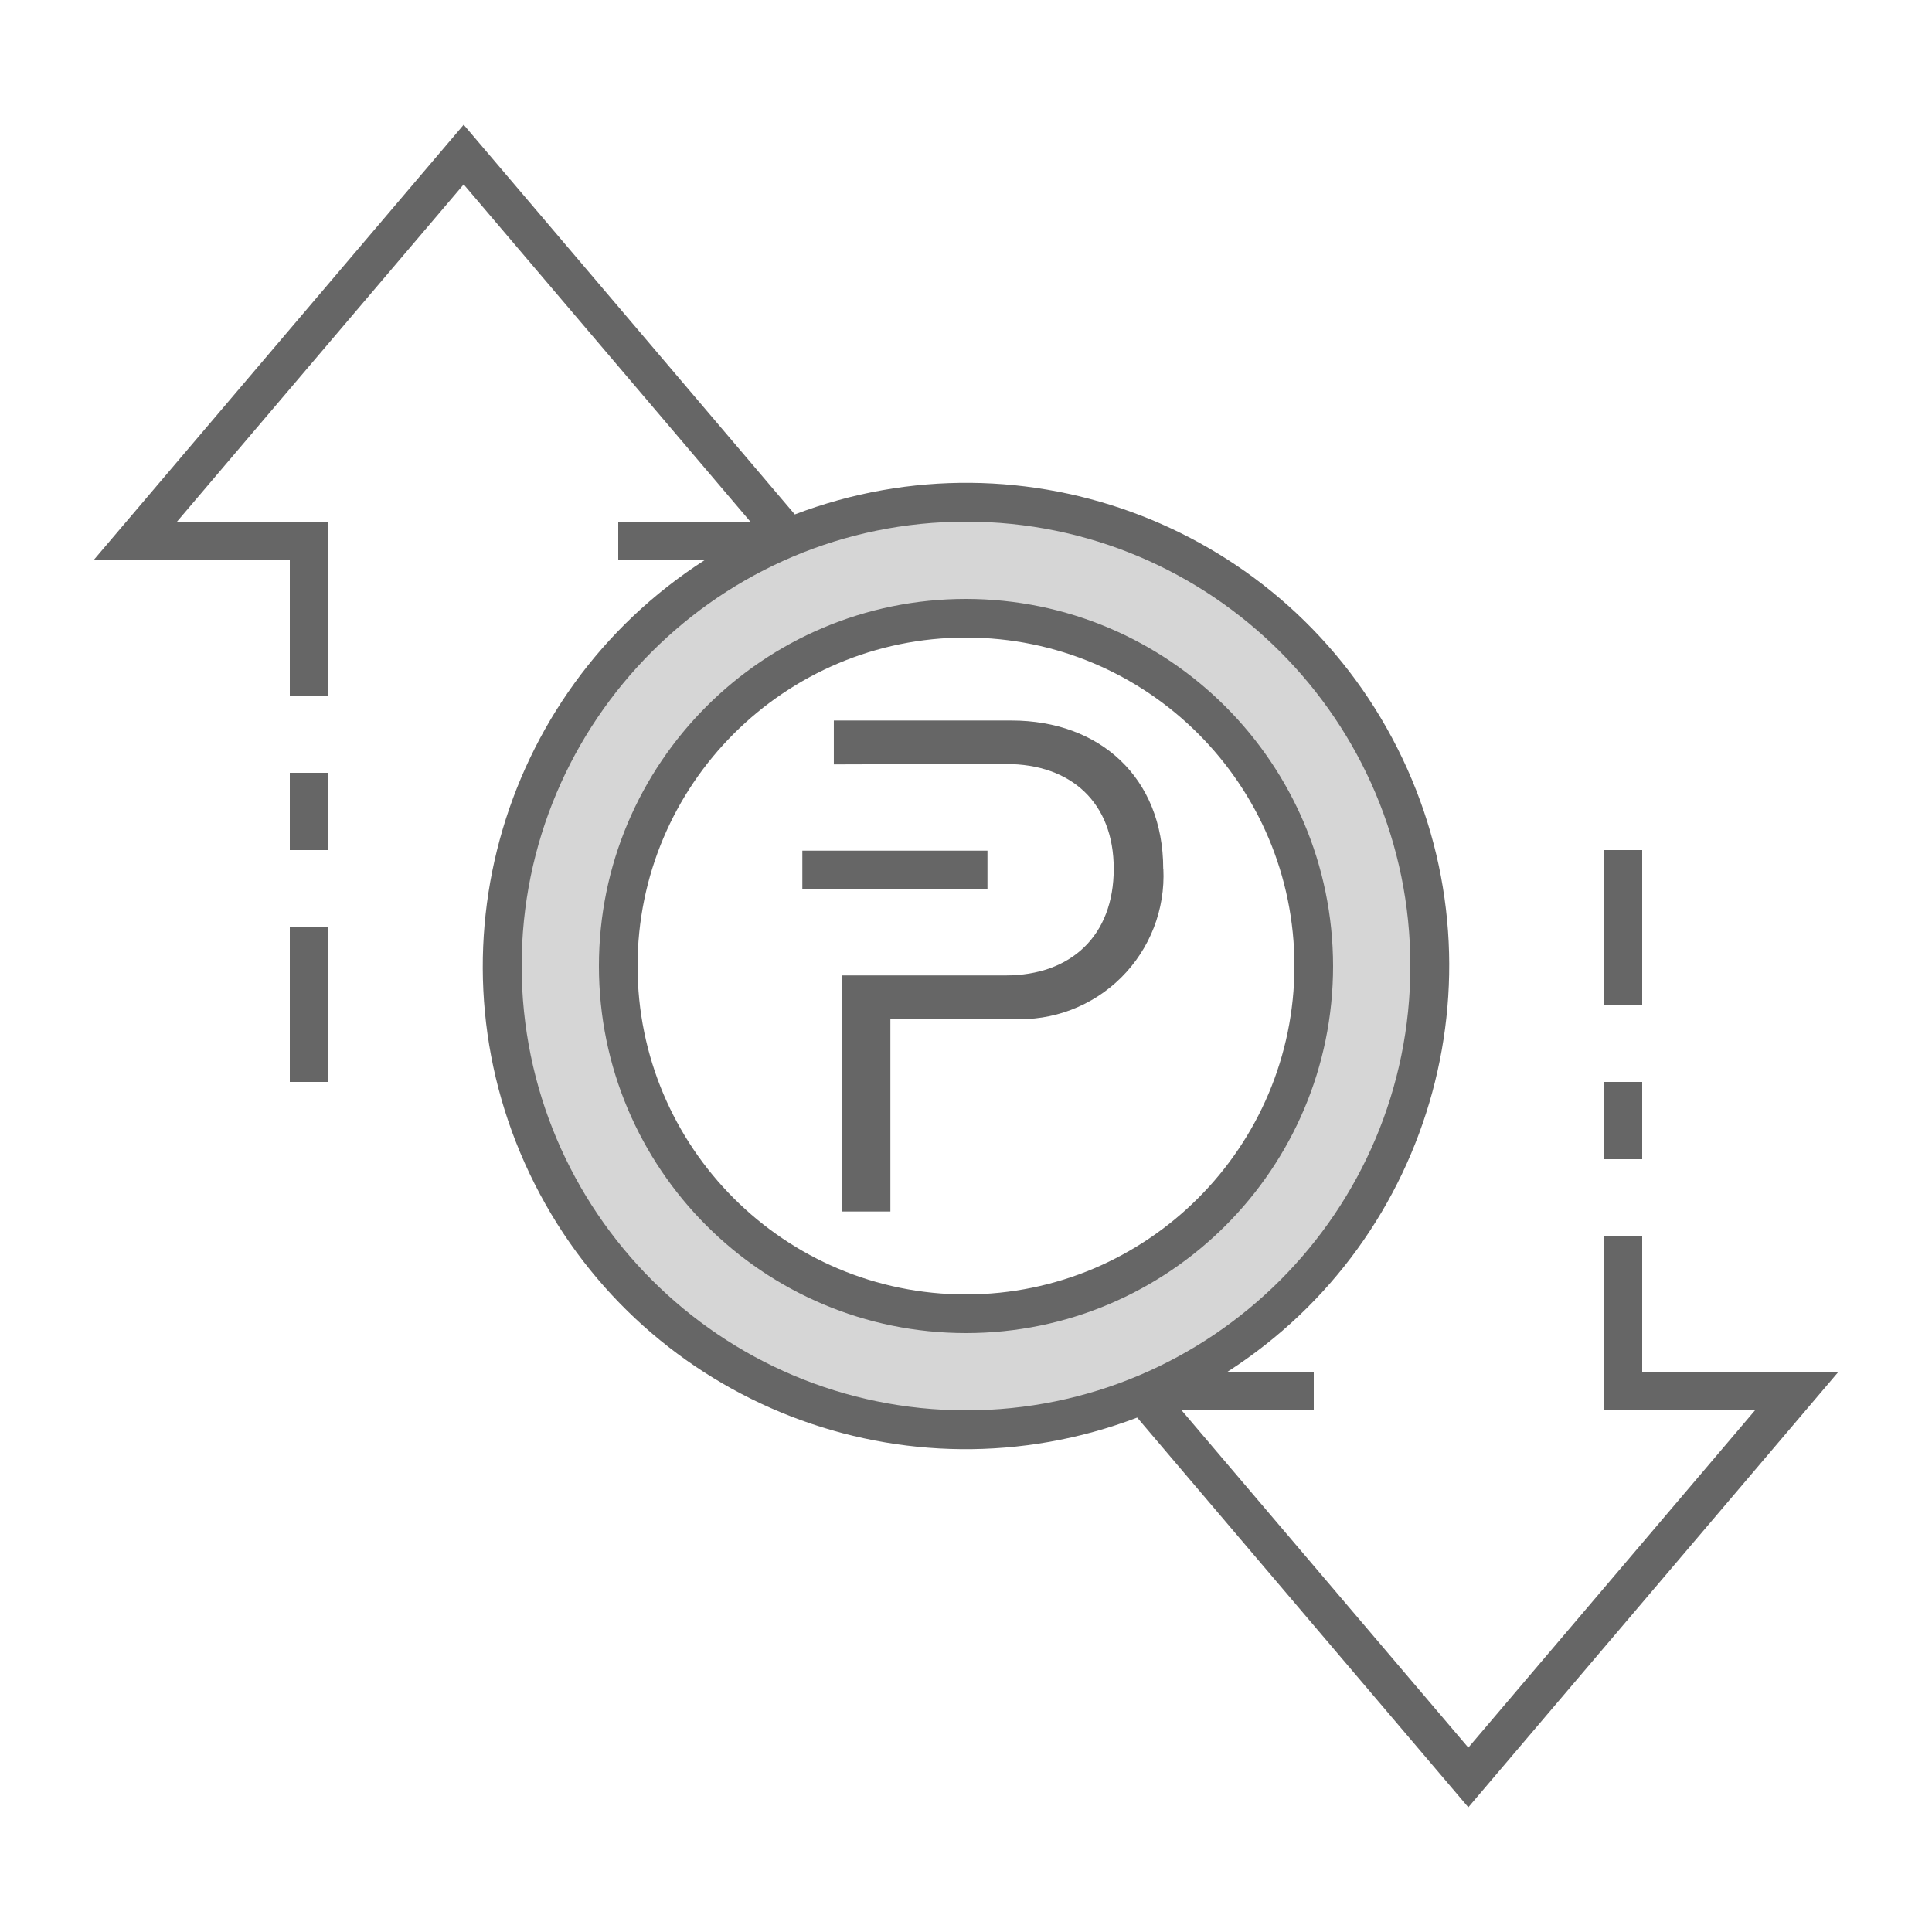
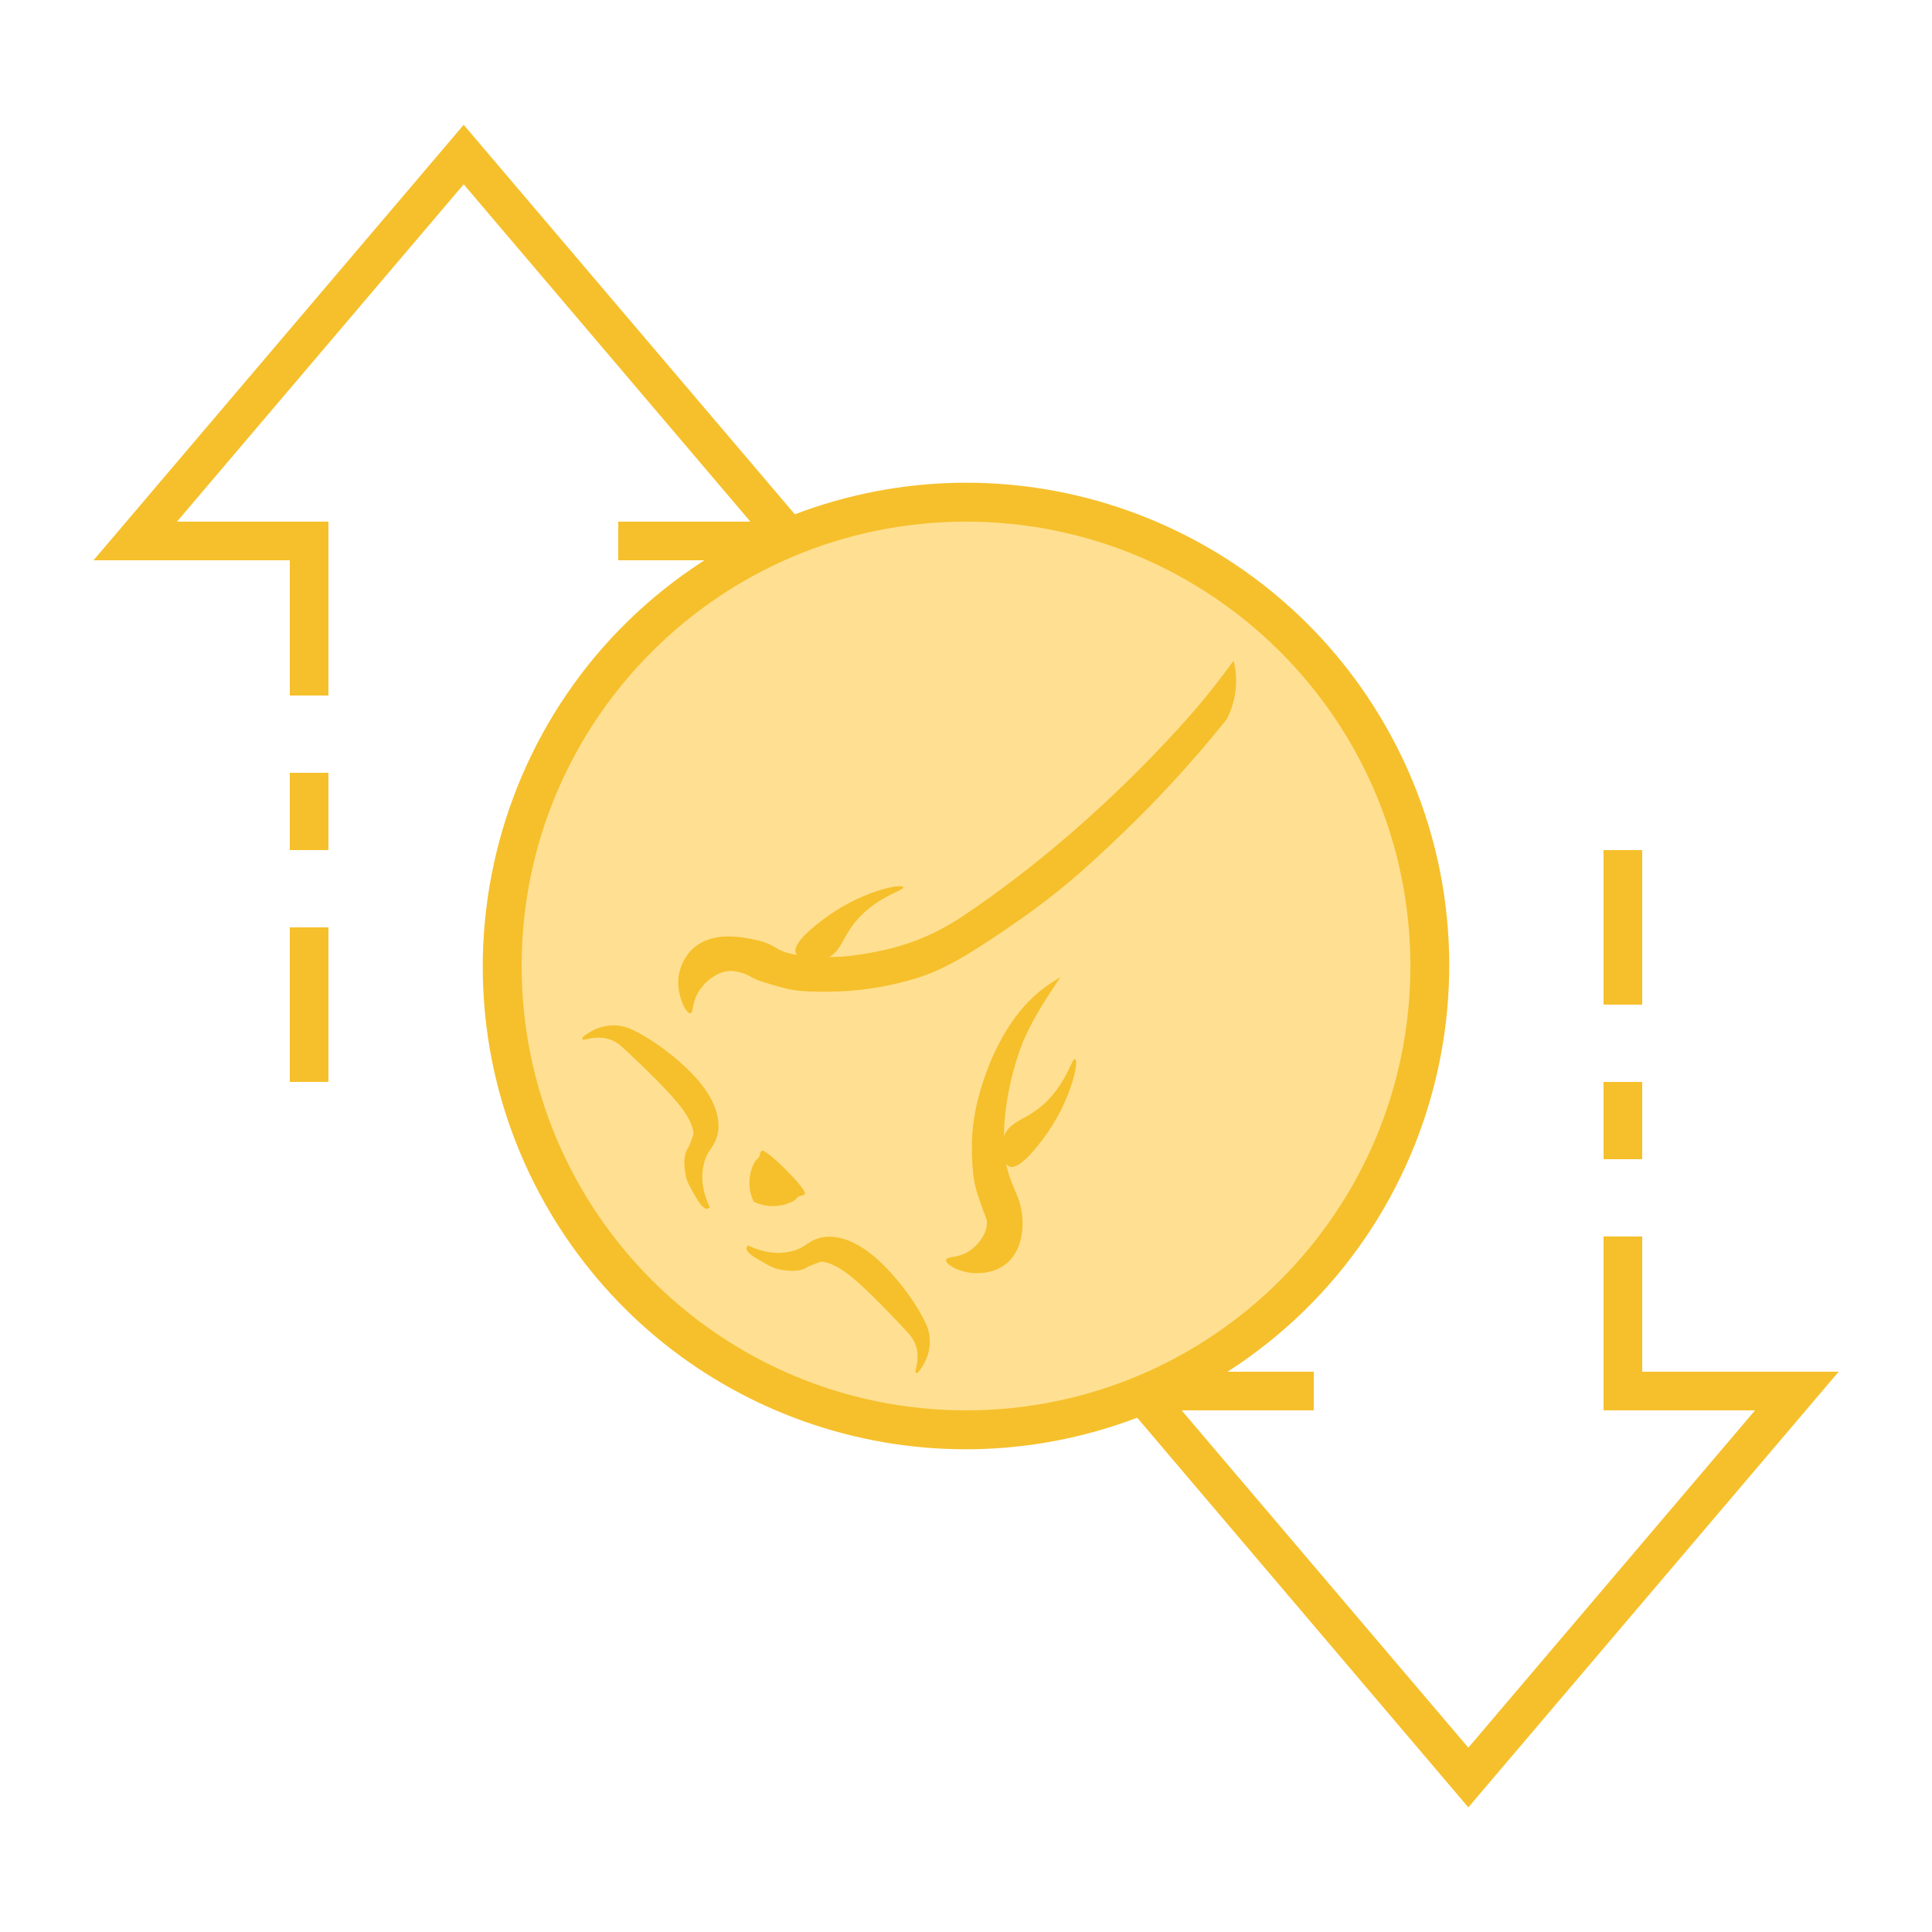
- <svg xmlns="http://www.w3.org/2000/svg" id="ic_empty_transactions" width="100" height="100" viewBox="0 0 100 100">
+ <svg xmlns="http://www.w3.org/2000/svg" id="Capa_56" data-name="Capa 56" viewBox="0 0 100 100">
  <defs>
-     <style type="text/css">
-             .cls-1{fill:#d6d6d6}.cls-2{fill:#666}.cls-3{fill:none}
-         </style>
+     <style>
+       .cls-1 {
+         fill: #f6c02c;
+       }
+ 
+       .cls-2 {
+         fill: #ffe092;
+       }
+     </style>
  </defs>
-   <g id="Group_9015" data-name="Group 9015">
-     <path id="Path_18970" d="M50 26a24 24 0 1 0 24 24 24 24 0 0 0-24-24zm0 42a18 18 0 1 1 18-18 18 18 0 0 1-18 18z" class="cls-1" data-name="Path 18970" />
-     <g id="Group_9014" data-name="Group 9014">
-       <g id="Group_9012" data-name="Group 9012">
-         <g id="Group_9011" data-name="Group 9011">
-           <path id="Rectangle_4663" d="M0 0h9.582v1.993H0z" class="cls-2" data-name="Rectangle 4663" transform="translate(41.529 44.03)" />
-           <path id="Path_18971" d="M60.215 44.967a7.421 7.421 0 0 1-7.829 7.774h-6.3v9.965H43.6V50.488h8.447c3.387 0 5.6-2.053 5.6-5.521 0-3.428-2.211-5.421-5.558-5.421h-2.63l-6.3.02v-2.272h9.2c4.562 0 7.849 2.95 7.849 7.673" class="cls-2" data-name="Path 18971" />
+   <g id="Group_9086" data-name="Group 9086">
+     <path id="Path_19031" data-name="Path 19031" class="cls-2" d="m50,26c-13.25,0-24,10.75-24,24s10.75,24,24,24,24-10.75,24-24-10.75-24-24-24Z" />
+     <g id="Group_9085" data-name="Group 9085">
+       <g id="Group_9083" data-name="Group 9083">
+         <path id="Rectangle_4749" data-name="Rectangle 4749" class="cls-1" d="m83,56h2v4h-2v-4Z" />
+         <path id="Rectangle_4750" data-name="Rectangle 4750" class="cls-1" d="m83,44h2v8h-2v-8Z" />
+         <path id="Rectangle_4751" data-name="Rectangle 4751" class="cls-1" d="m15,48h2v8h-2v-8Z" />
+         <path id="Rectangle_4752" data-name="Rectangle 4752" class="cls-1" d="m15,40h2v4h-2v-4Z" />
+         <path id="Path_19033" data-name="Path 19033" class="cls-1" d="m95.16,71h-10.16v-7h-2v9h7.84l-14.84,17.46-14.84-17.46h6.84v-2h-4.46c11.61-7.47,14.96-22.93,7.5-34.54-6.39-9.93-18.86-14.04-29.9-9.84L24,6.46,4.84,29h10.16v7h2v-9h-7.84l14.84-17.46,14.84,17.46h-6.84v2h4.46c-11.61,7.47-14.96,22.93-7.5,34.54,6.39,9.93,18.86,14.04,29.9,9.84l17.14,20.17,19.16-22.54ZM27,50c0-12.7,10.3-23,23-23s23,10.3,23,23-10.3,23-23,23c-12.7-.01-22.99-10.3-23-23Z" />
+       </g>
+       <g>
+         <path class="cls-1" d="m30.13,53.71c.77-.66,1.75-.83,2.61-.41.79.38,1.49.88,2.16,1.42,1.02.86,2.3,2.13,2.29,3.6,0,.16-.03.32-.07.47-.07.3-.27.59-.44.84-.23.37-.31.81-.33,1.23-.01.57.15,1.13.39,1.63-.05.05-.09.07-.14.08,0,0,0,0-.01,0-.21,0-.47-.43-.47-.43-.39-.66-.59-.99-.64-1.36-.05-.32-.15-.92.12-1.34.06-.09.15-.33.27-.66.03-.08.03-.15.01-.23-.16-.92-1.27-2-1.95-2.7-.53-.53-1.13-1.11-1.68-1.61-.56-.55-1.19-.64-2.02-.42-.03,0-.06,0-.08-.03-.02-.02-.02-.06,0-.09Z" />
+         <path class="cls-1" d="m47.49,71.07c.66-.77.83-1.75.41-2.61-.38-.79-.88-1.49-1.42-2.16-.86-1.02-2.13-2.3-3.6-2.29-.16,0-.32.03-.47.07-.3.07-.59.27-.84.44-.37.23-.81.31-1.23.33-.57.01-1.13-.15-1.63-.39-.05.05-.07.09-.08.14,0,0,0,0,0,.01,0,.21.43.47.43.47.66.39.99.59,1.36.64.32.05.92.15,1.34-.12.09-.06.33-.15.66-.27.08-.03.15-.03.23-.01.92.16,2,1.27,2.7,1.95.53.53,1.11,1.13,1.61,1.68.55.56.64,1.19.42,2.02,0,.03,0,.06.03.08.02.02.06.02.09,0Z" />
+         <path class="cls-1" d="m39,62.2c.2.09.54.22.96.23.62.01,1.15-.24,1.26-.39.01-.02.06-.09.16-.13.06-.03.11,0,.18-.04,0,0,.06-.03.1-.08.15-.2-2.03-2.38-2.23-2.23-.05.04-.08.1-.08.1-.03.07-.01.12-.04.18-.04.09-.11.14-.13.16-.15.11-.4.64-.39,1.26,0,.42.13.75.23.96Z" />
+         <path class="cls-1" d="m48.97,65.21c.04-.21.66-.05,1.3-.53.43-.32.85-.9.81-1.46,0-.1-.02-.07-.3-.87-.15-.43-.23-.65-.28-.87-.09-.37-.12-.65-.15-.96-.03-.33-.06-.91-.04-1.56.06-1.43.46-2.84,1.02-4.16.24-.54.51-1.08.83-1.58.29-.45.76-1.15,1.57-1.84.45-.38.86-.63,1.16-.8-.72,1.07-1.44,2.16-1.94,3.34-.52,1.34-.85,2.76-.96,4.19-.04.69-.01,1.38.07,2.06.05.28.17.68.29.99.12.33.28.64.4,1,.29.87.32,2.41-.63,3.22-.59.5-1.3.51-1.5.52-.88.02-1.7-.44-1.65-.69Z" />
+         <g>
+           <path class="cls-1" d="m35.74,52.45c-.25.04-.78-1.07-.6-2.01,0-.05.02-.09.03-.12.06-.27.24-.83.74-1.26,1.02-.89,2.56-.55,3.26-.4,1.04.23.95.59,2.01.75,1.03.16,2.22.18,3.3,0,1.16-.17,2.32-.45,3.4-.92.94-.41,1.61-.84,2.01-1.11,7.5-5.03,12.58-11.38,12.58-11.38.65-.81,1.14-1.47,1.38-1.8.09.34.18.89.1,1.56-.08.64-.29,1.14-.44,1.45-1.95,2.44-3.79,4.36-5.26,5.78-2.23,2.14-3.66,3.43-6.67,5.44-1,.67-2.07,1.36-3.17,1.84-.59.26-1.22.45-1.84.6-.54.13-1.93.46-3.77.46-.9,0-1.58,0-2.37-.23-.8-.22-1.2-.33-1.57-.54-.07-.04-.27-.16-.56-.23-.16-.04-.38-.1-.66-.06-.3.04-.51.16-.68.26-.44.27-.68.62-.78.77-.4.65-.27,1.12-.44,1.14Z" />
+           <g>
+             <path class="cls-1" d="m41.19,49.34c-.2-.52.97-1.41,1.43-1.76,1.87-1.42,4.03-1.88,4.13-1.66.09.2-1.72.53-2.81,2.26-.39.61-.53,1.14-1.12,1.4-.62.27-1.48.13-1.62-.25Z" />
+             <path class="cls-1" d="m52.23,60.38c.52.2,1.41-.97,1.76-1.43,1.42-1.87,1.88-4.03,1.66-4.13-.2-.09-.53,1.72-2.26,2.81-.61.39-1.14.53-1.4,1.12-.27.62-.13,1.48.25,1.62Z" />
+           </g>
        </g>
-       </g>
-       <g id="Group_9013" data-name="Group 9013">
-         <path id="Path_18972" d="M50 31a19 19 0 1 0 19 19 19.021 19.021 0 0 0-19-19zm0 36a17 17 0 1 1 17-17 17.019 17.019 0 0 1-17 17z" class="cls-2" data-name="Path 18972" />
-         <path id="Rectangle_4664" d="M0 0h2v4H0z" class="cls-2" data-name="Rectangle 4664" transform="translate(83 56)" />
-         <path id="Rectangle_4665" d="M0 0h2v8H0z" class="cls-2" data-name="Rectangle 4665" transform="translate(83 44)" />
-         <path id="Rectangle_4666" d="M0 0h2v8H0z" class="cls-2" data-name="Rectangle 4666" transform="translate(15 48)" />
-         <path id="Rectangle_4667" d="M0 0h2v4H0z" class="cls-2" data-name="Rectangle 4667" transform="translate(15 40)" />
-         <path id="Path_18973" d="M95.162 71H85v-7h-2v9h7.838L76 90.456 61.162 73H68v-2h-4.461a24.989 24.989 0 0 0-22.4-44.374L24 6.456 4.838 29H15v7h2v-9H9.162L24 9.544 38.838 27H32v2h4.461a24.989 24.989 0 0 0 22.4 44.374L76 93.544zM27 50a23 23 0 1 1 23 23 23.026 23.026 0 0 1-23-23z" class="cls-2" data-name="Path 18973" />
      </g>
    </g>
  </g>
-   <path id="Rectangle_4668" d="M0 0h100v100H0z" class="cls-3" data-name="Rectangle 4668" />
</svg>
